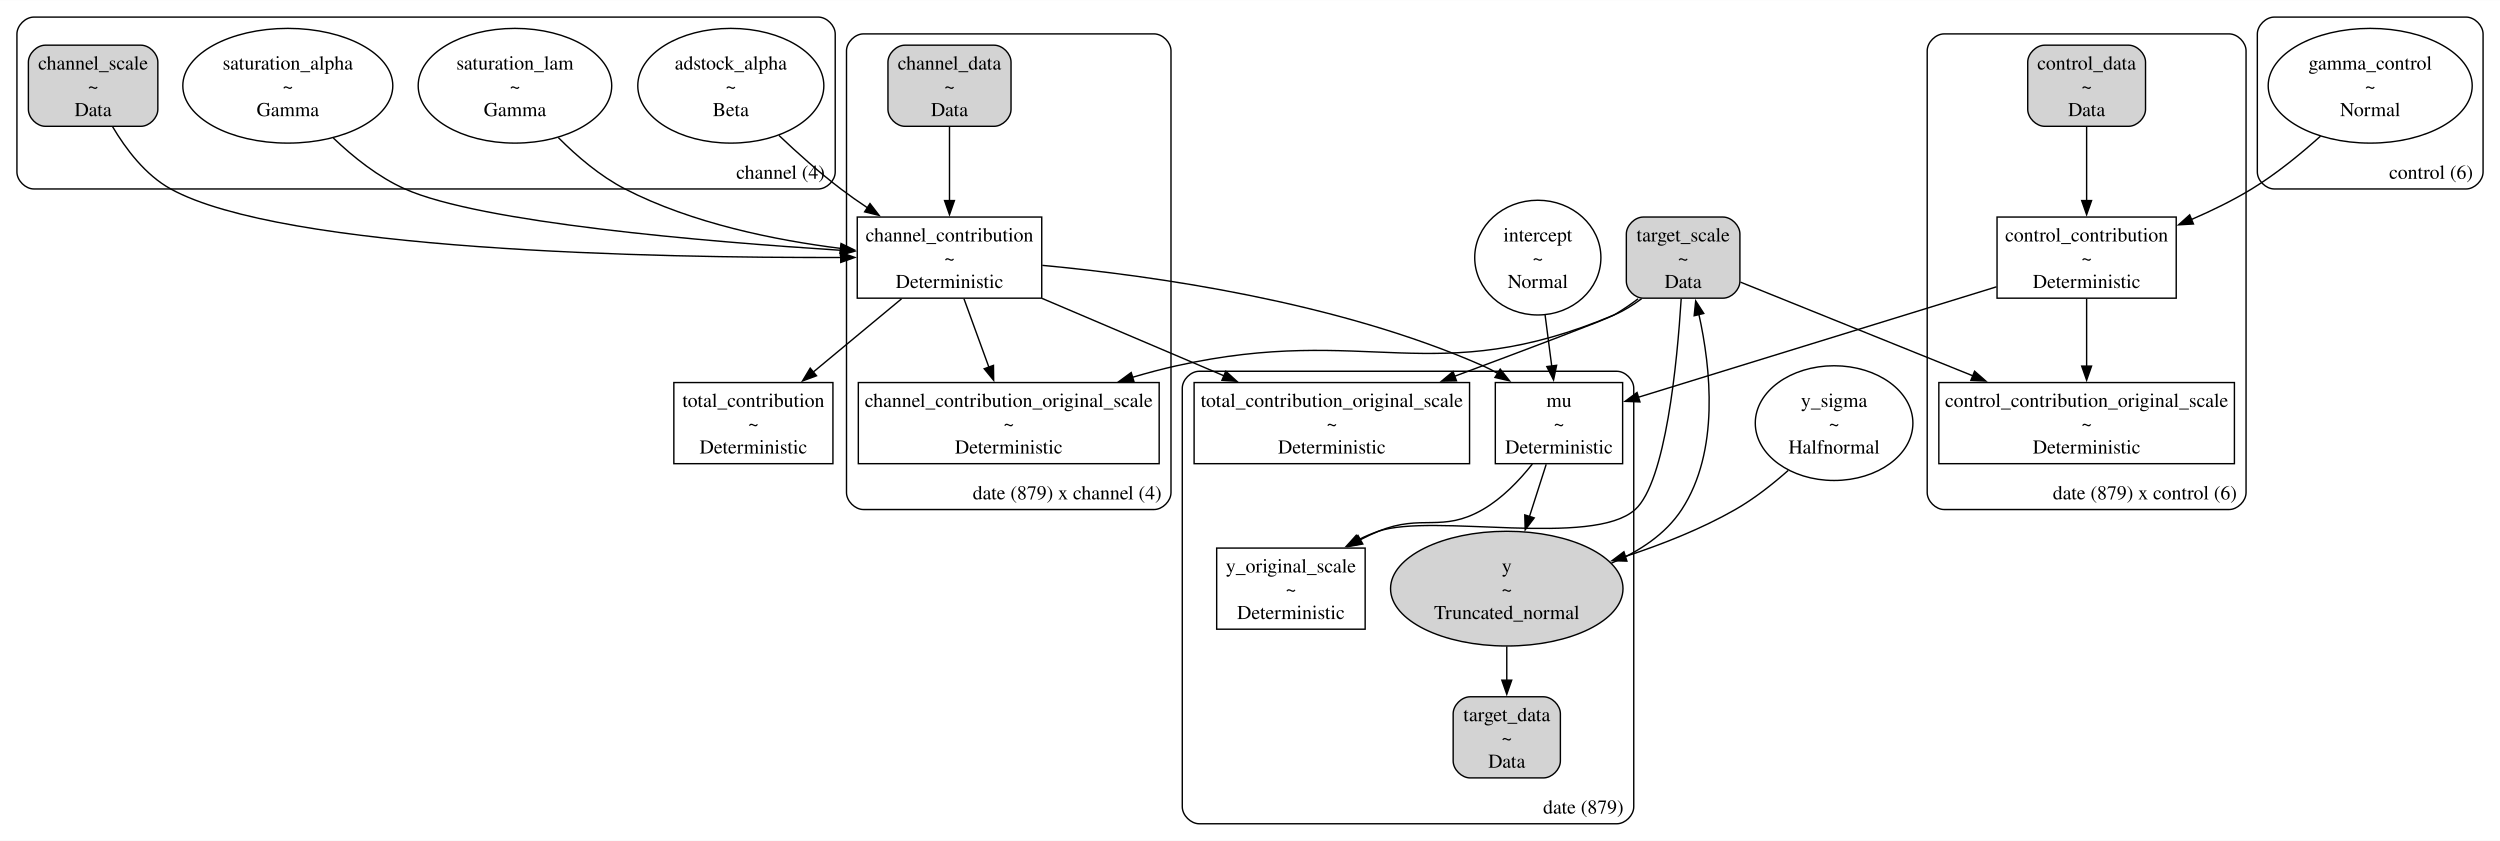
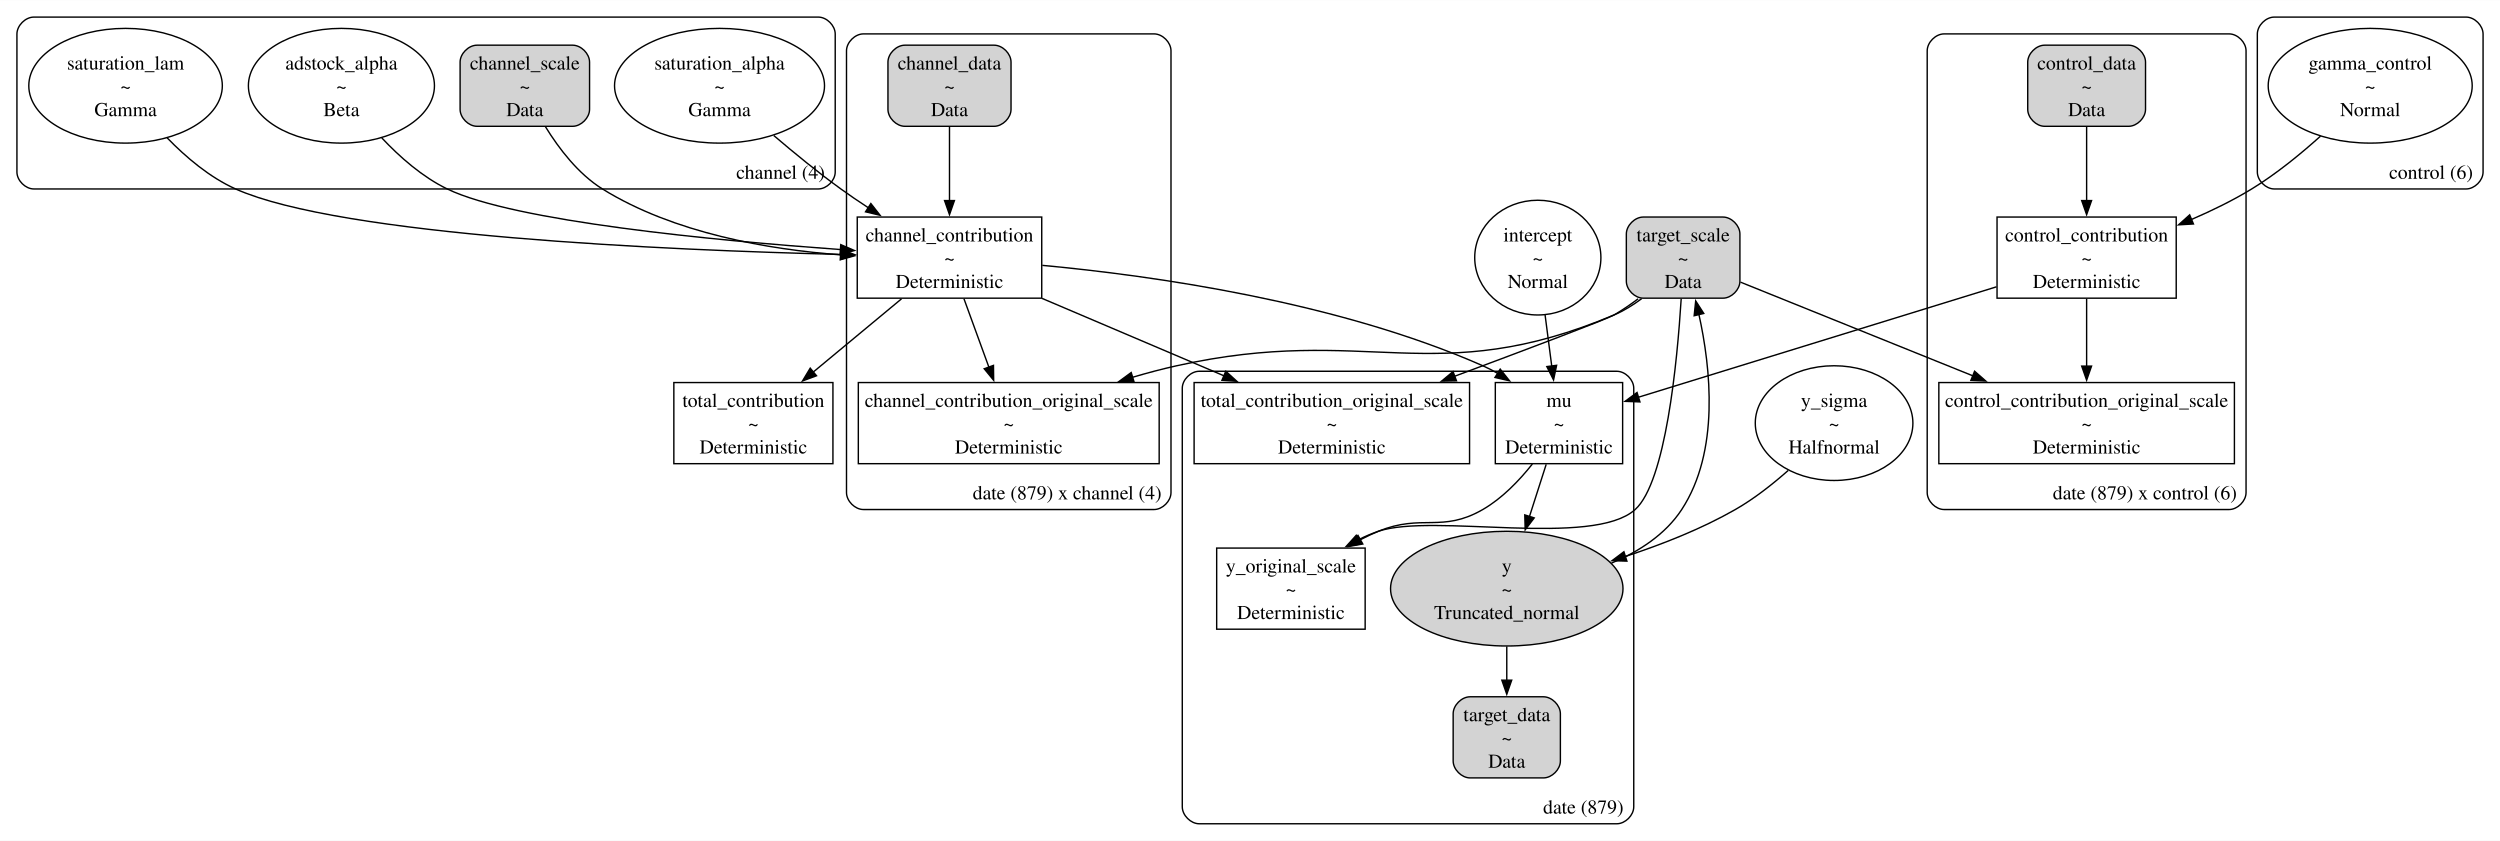
<svg xmlns="http://www.w3.org/2000/svg" width="1772pt" height="596pt" viewBox="0.00 0.00 1772.00 595.77">
  <g id="graph0" class="graph" transform="scale(1 1) rotate(0) translate(4 591.77)">
    <polygon fill="white" stroke="none" points="-4,4 -4,-591.77 1768,-591.77 1768,4 -4,4" />
    <g id="clust1" class="cluster">
      <path fill="none" stroke="black" d="M20,-457.95C20,-457.95 576,-457.95 576,-457.95 582,-457.95 588,-463.95 588,-469.95 588,-469.95 588,-567.77 588,-567.77 588,-573.77 582,-579.77 576,-579.77 576,-579.77 20,-579.77 20,-579.77 14,-579.77 8,-573.77 8,-567.77 8,-567.77 8,-469.95 8,-469.95 8,-463.95 14,-457.95 20,-457.95" />
      <text text-anchor="middle" x="549.25" y="-465.15" font-family="Times,serif" font-size="14.00">channel (4)</text>
    </g>
    <g id="clust2" class="cluster">
      <path fill="none" stroke="black" d="M608,-230.73C608,-230.73 814,-230.73 814,-230.73 820,-230.73 826,-236.73 826,-242.73 826,-242.73 826,-555.86 826,-555.86 826,-561.86 820,-567.86 814,-567.86 814,-567.86 608,-567.86 608,-567.86 602,-567.86 596,-561.86 596,-555.86 596,-555.86 596,-242.73 596,-242.73 596,-236.73 602,-230.73 608,-230.73" />
      <text text-anchor="middle" x="752.38" y="-237.93" font-family="Times,serif" font-size="14.00">date (879) x channel (4)</text>
    </g>
    <g id="clust3" class="cluster">
      <path fill="none" stroke="black" d="M846,-8C846,-8 1142,-8 1142,-8 1148,-8 1154,-14 1154,-20 1154,-20 1154,-316.73 1154,-316.73 1154,-322.73 1148,-328.73 1142,-328.73 1142,-328.73 846,-328.73 846,-328.73 840,-328.73 834,-322.73 834,-316.73 834,-316.73 834,-20 834,-20 834,-14 840,-8 846,-8" />
      <text text-anchor="middle" x="1118.25" y="-15.2" font-family="Times,serif" font-size="14.00">date (879)</text>
    </g>
    <g id="clust4" class="cluster">
      <path fill="none" stroke="black" d="M1608,-457.95C1608,-457.95 1744,-457.95 1744,-457.95 1750,-457.95 1756,-463.95 1756,-469.95 1756,-469.95 1756,-567.77 1756,-567.77 1756,-573.77 1750,-579.77 1744,-579.77 1744,-579.77 1608,-579.77 1608,-579.77 1602,-579.77 1596,-573.77 1596,-567.77 1596,-567.77 1596,-469.95 1596,-469.95 1596,-463.95 1602,-457.95 1608,-457.95" />
      <text text-anchor="middle" x="1719.12" y="-465.15" font-family="Times,serif" font-size="14.00">control (6)</text>
    </g>
    <g id="clust5" class="cluster">
      <path fill="none" stroke="black" d="M1374,-230.73C1374,-230.73 1576,-230.73 1576,-230.73 1582,-230.73 1588,-236.73 1588,-242.73 1588,-242.73 1588,-555.86 1588,-555.86 1588,-561.86 1582,-567.86 1576,-567.86 1576,-567.86 1374,-567.86 1374,-567.86 1368,-567.86 1362,-561.86 1362,-555.86 1362,-555.86 1362,-242.73 1362,-242.73 1362,-236.73 1368,-230.73 1374,-230.73" />
      <text text-anchor="middle" x="1516.25" y="-237.93" font-family="Times,serif" font-size="14.00">date (879) x control (6)</text>
    </g>
    <g id="node1" class="node">
-       <ellipse fill="none" stroke="black" cx="361" cy="-531.11" rx="68.59" ry="40.66" />
-       <text text-anchor="middle" x="361" y="-542.56" font-family="Times,serif" font-size="14.00">saturation_lam</text>
-       <text text-anchor="middle" x="361" y="-526.06" font-family="Times,serif" font-size="14.00">~</text>
-       <text text-anchor="middle" x="361" y="-509.56" font-family="Times,serif" font-size="14.00">Gamma</text>
-     </g>
-     <g id="node11" class="node">
+       <path fill="lightgrey" stroke="black" d="M401.88,-559.86C401.88,-559.86 334.12,-559.86 334.12,-559.86 328.12,-559.86 322.12,-553.86 322.12,-547.86 322.12,-547.86 322.12,-514.36 322.12,-514.36 322.12,-508.36 328.12,-502.36 334.12,-502.36 334.12,-502.36 401.88,-502.36 401.88,-502.36 407.88,-502.36 413.88,-508.36 413.88,-514.36 413.88,-514.36 413.88,-547.86 413.88,-547.86 413.88,-553.86 407.88,-559.86 401.88,-559.86" />
+       <text text-anchor="middle" x="368" y="-542.56" font-family="Times,serif" font-size="14.00">channel_scale</text>
+       <text text-anchor="middle" x="368" y="-526.06" font-family="Times,serif" font-size="14.00">~</text>
+       <text text-anchor="middle" x="368" y="-509.56" font-family="Times,serif" font-size="14.00">Data</text>
+     </g>
+     <g id="node9" class="node">
      <polygon fill="none" stroke="black" points="734.38,-438.04 603.62,-438.04 603.62,-380.54 734.38,-380.54 734.38,-438.04" />
      <text text-anchor="middle" x="669" y="-420.74" font-family="Times,serif" font-size="14.00">channel_contribution</text>
      <text text-anchor="middle" x="669" y="-404.24" font-family="Times,serif" font-size="14.00">~</text>
      <text text-anchor="middle" x="669" y="-387.74" font-family="Times,serif" font-size="14.00">Deterministic</text>
    </g>
+     <g id="edge6" class="edge">
+       <path fill="none" stroke="black" d="M382.65,-502.01C392.12,-486.62 405.87,-468.58 423,-457.95 473.69,-426.49 540.66,-415.06 591.92,-411.23" />
+       <polygon fill="black" stroke="black" points="592.01,-414.73 601.76,-410.58 591.55,-407.75 592.01,-414.73" />
+     </g>
+     <g id="node2" class="node">
+       <ellipse fill="none" stroke="black" cx="506" cy="-531.11" rx="74.42" ry="40.66" />
+       <text text-anchor="middle" x="506" y="-542.56" font-family="Times,serif" font-size="14.00">saturation_alpha</text>
+       <text text-anchor="middle" x="506" y="-526.06" font-family="Times,serif" font-size="14.00">~</text>
+       <text text-anchor="middle" x="506" y="-509.56" font-family="Times,serif" font-size="14.00">Gamma</text>
+     </g>
+     <g id="edge7" class="edge">
+       <path fill="none" stroke="black" d="M544.43,-495.84C558.97,-483.42 575.89,-469.6 592,-457.95 598.16,-453.49 604.75,-449.02 611.37,-444.69" />
+       <polygon fill="black" stroke="black" points="613.26,-447.64 619.79,-439.3 609.48,-441.75 613.26,-447.64" />
+     </g>
+     <g id="node3" class="node">
+       <ellipse fill="none" stroke="black" cx="85" cy="-531.11" rx="68.59" ry="40.66" />
+       <text text-anchor="middle" x="85" y="-542.56" font-family="Times,serif" font-size="14.00">saturation_lam</text>
+       <text text-anchor="middle" x="85" y="-526.06" font-family="Times,serif" font-size="14.00">~</text>
+       <text text-anchor="middle" x="85" y="-509.56" font-family="Times,serif" font-size="14.00">Gamma</text>
+     </g>
+     <g id="edge5" class="edge">
+       <path fill="none" stroke="black" d="M114.46,-494.17C127.78,-480.45 144.64,-466.15 163,-457.95 237.73,-424.56 469.87,-414.54 592.04,-411.55" />
+       <polygon fill="black" stroke="black" points="592.08,-415.05 602,-411.32 591.92,-408.05 592.08,-415.05" />
+     </g>
+     <g id="node4" class="node">
+       <ellipse fill="none" stroke="black" cx="238" cy="-531.11" rx="65.94" ry="40.66" />
+       <text text-anchor="middle" x="238" y="-542.56" font-family="Times,serif" font-size="14.00">adstock_alpha</text>
+       <text text-anchor="middle" x="238" y="-526.06" font-family="Times,serif" font-size="14.00">~</text>
+       <text text-anchor="middle" x="238" y="-509.56" font-family="Times,serif" font-size="14.00">Beta</text>
+     </g>
    <g id="edge3" class="edge">
-       <path fill="none" stroke="black" d="M391.68,-494.41C404.94,-481.07 421.45,-466.99 439,-457.95 486.48,-433.51 545.57,-421.6 591.96,-415.8" />
-       <polygon fill="black" stroke="black" points="592.14,-419.31 601.66,-414.66 591.32,-412.35 592.14,-419.31" />
-     </g>
-     <g id="node2" class="node">
-       <ellipse fill="none" stroke="black" cx="514" cy="-531.11" rx="65.94" ry="40.66" />
-       <text text-anchor="middle" x="514" y="-542.56" font-family="Times,serif" font-size="14.00">adstock_alpha</text>
-       <text text-anchor="middle" x="514" y="-526.06" font-family="Times,serif" font-size="14.00">~</text>
-       <text text-anchor="middle" x="514" y="-509.56" font-family="Times,serif" font-size="14.00">Beta</text>
-     </g>
-     <g id="edge4" class="edge">
-       <path fill="none" stroke="black" d="M548.08,-495.92C561.3,-483.38 576.88,-469.46 592,-457.95 597.97,-453.41 604.39,-448.91 610.88,-444.59" />
-       <polygon fill="black" stroke="black" points="612.65,-447.61 619.13,-439.22 608.84,-441.74 612.65,-447.61" />
-     </g>
-     <g id="node3" class="node">
-       <path fill="lightgrey" stroke="black" d="M95.88,-559.86C95.88,-559.86 28.12,-559.86 28.12,-559.86 22.12,-559.86 16.12,-553.86 16.12,-547.86 16.12,-547.86 16.12,-514.36 16.12,-514.36 16.12,-508.36 22.12,-502.36 28.12,-502.36 28.12,-502.36 95.88,-502.36 95.88,-502.36 101.88,-502.36 107.88,-508.36 107.88,-514.36 107.88,-514.36 107.88,-547.86 107.88,-547.86 107.88,-553.86 101.88,-559.86 95.88,-559.86" />
-       <text text-anchor="middle" x="62" y="-542.56" font-family="Times,serif" font-size="14.00">channel_scale</text>
-       <text text-anchor="middle" x="62" y="-526.06" font-family="Times,serif" font-size="14.00">~</text>
-       <text text-anchor="middle" x="62" y="-509.56" font-family="Times,serif" font-size="14.00">Data</text>
-     </g>
-     <g id="edge6" class="edge">
-       <path fill="none" stroke="black" d="M75.82,-502.05C85.15,-486.27 99.06,-467.82 117,-457.95 196.75,-414.09 460.22,-409.03 592.22,-409.38" />
-       <polygon fill="black" stroke="black" points="591.89,-412.88 601.9,-409.41 591.92,-405.88 591.89,-412.88" />
-     </g>
-     <g id="node4" class="node">
-       <ellipse fill="none" stroke="black" cx="200" cy="-531.11" rx="74.42" ry="40.66" />
-       <text text-anchor="middle" x="200" y="-542.56" font-family="Times,serif" font-size="14.00">saturation_alpha</text>
-       <text text-anchor="middle" x="200" y="-526.06" font-family="Times,serif" font-size="14.00">~</text>
-       <text text-anchor="middle" x="200" y="-509.56" font-family="Times,serif" font-size="14.00">Gamma</text>
-     </g>
-     <g id="edge5" class="edge">
-       <path fill="none" stroke="black" d="M232.26,-494.06C246.45,-480.5 264.16,-466.35 283,-457.95 336.64,-434.05 495.57,-420.63 591.96,-414.48" />
-       <polygon fill="black" stroke="black" points="592.12,-417.97 601.88,-413.86 591.68,-410.99 592.12,-417.97" />
+       <path fill="none" stroke="black" d="M266.6,-494.15C279.33,-480.6 295.42,-466.43 313,-457.95 360.75,-434.91 502.14,-421.45 591.7,-415.01" />
+       <polygon fill="black" stroke="black" points="591.93,-418.5 601.66,-414.31 591.44,-411.52 591.93,-418.5" />
    </g>
    <g id="node5" class="node">
+       <path fill="lightgrey" stroke="black" d="M1217.25,-438.04C1217.25,-438.04 1160.75,-438.04 1160.75,-438.04 1154.75,-438.04 1148.75,-432.04 1148.75,-426.04 1148.75,-426.04 1148.75,-392.54 1148.75,-392.54 1148.75,-386.54 1154.75,-380.54 1160.75,-380.54 1160.75,-380.54 1217.25,-380.54 1217.25,-380.54 1223.25,-380.54 1229.25,-386.54 1229.25,-392.54 1229.25,-392.54 1229.25,-426.04 1229.25,-426.04 1229.25,-432.04 1223.25,-438.04 1217.25,-438.04" />
+       <text text-anchor="middle" x="1189" y="-420.74" font-family="Times,serif" font-size="14.00">target_scale</text>
+       <text text-anchor="middle" x="1189" y="-404.24" font-family="Times,serif" font-size="14.00">~</text>
+       <text text-anchor="middle" x="1189" y="-387.74" font-family="Times,serif" font-size="14.00">Data</text>
+     </g>
+     <g id="node10" class="node">
+       <polygon fill="none" stroke="black" points="817.62,-320.73 604.38,-320.73 604.38,-263.23 817.62,-263.23 817.62,-320.73" />
+       <text text-anchor="middle" x="711" y="-303.43" font-family="Times,serif" font-size="14.00">channel_contribution_original_scale</text>
+       <text text-anchor="middle" x="711" y="-286.93" font-family="Times,serif" font-size="14.00">~</text>
+       <text text-anchor="middle" x="711" y="-270.43" font-family="Times,serif" font-size="14.00">Deterministic</text>
+     </g>
+     <g id="edge16" class="edge">
+       <path fill="none" stroke="black" d="M1159.63,-380.21C1153.53,-375.67 1146.86,-371.52 1140,-368.63 1012.14,-314.87 965.4,-362.72 830,-332.63 819.74,-330.36 809.13,-327.53 798.65,-324.44" />
+       <polygon fill="black" stroke="black" points="799.84,-321.14 789.25,-321.58 797.8,-327.84 799.84,-321.14" />
+     </g>
+     <g id="node13" class="node">
+       <polygon fill="none" stroke="black" points="1037.62,-320.73 842.38,-320.73 842.38,-263.23 1037.62,-263.23 1037.62,-320.73" />
+       <text text-anchor="middle" x="940" y="-303.43" font-family="Times,serif" font-size="14.00">total_contribution_original_scale</text>
+       <text text-anchor="middle" x="940" y="-286.93" font-family="Times,serif" font-size="14.00">~</text>
+       <text text-anchor="middle" x="940" y="-270.43" font-family="Times,serif" font-size="14.00">Deterministic</text>
+     </g>
+     <g id="edge18" class="edge">
+       <path fill="none" stroke="black" d="M1157.1,-380.1C1151.6,-375.95 1145.79,-371.96 1140,-368.63 1134.52,-365.49 1078.32,-344.3 1026.89,-325.14" />
+       <polygon fill="black" stroke="black" points="1028.36,-321.95 1017.77,-321.74 1025.92,-328.51 1028.36,-321.95" />
+     </g>
+     <g id="node16" class="node">
+       <polygon fill="none" stroke="black" points="963.62,-203.41 858.38,-203.41 858.38,-145.91 963.62,-145.91 963.62,-203.41" />
+       <text text-anchor="middle" x="911" y="-186.11" font-family="Times,serif" font-size="14.00">y_original_scale</text>
+       <text text-anchor="middle" x="911" y="-169.61" font-family="Times,serif" font-size="14.00">~</text>
+       <text text-anchor="middle" x="911" y="-153.11" font-family="Times,serif" font-size="14.00">Deterministic</text>
+     </g>
+     <g id="edge23" class="edge">
+       <path fill="none" stroke="black" d="M1187.63,-380.11C1184.81,-335.14 1176.69,-250.26 1155,-230.73 1124.84,-203.57 1011.44,-228.35 973,-215.32 968.24,-213.7 963.48,-211.65 958.84,-209.33" />
+       <polygon fill="black" stroke="black" points="960.67,-206.35 950.21,-204.62 957.31,-212.49 960.67,-206.35" />
+     </g>
+     <g id="node19" class="node">
+       <polygon fill="none" stroke="black" points="1579.75,-320.73 1370.25,-320.73 1370.25,-263.23 1579.75,-263.23 1579.75,-320.73" />
+       <text text-anchor="middle" x="1475" y="-303.43" font-family="Times,serif" font-size="14.00">control_contribution_original_scale</text>
+       <text text-anchor="middle" x="1475" y="-286.93" font-family="Times,serif" font-size="14.00">~</text>
+       <text text-anchor="middle" x="1475" y="-270.43" font-family="Times,serif" font-size="14.00">Deterministic</text>
+     </g>
+     <g id="edge20" class="edge">
+       <path fill="none" stroke="black" d="M1229.67,-391.89C1272.4,-374.67 1340.71,-347.12 1394.41,-325.47" />
+       <polygon fill="black" stroke="black" points="1395.58,-328.77 1403.54,-321.79 1392.96,-322.28 1395.58,-328.77" />
+     </g>
+     <g id="node6" class="node">
      <ellipse fill="none" stroke="black" cx="1086" cy="-409.29" rx="44.72" ry="40.66" />
      <text text-anchor="middle" x="1086" y="-420.74" font-family="Times,serif" font-size="14.00">intercept</text>
      <text text-anchor="middle" x="1086" y="-404.24" font-family="Times,serif" font-size="14.00">~</text>
      <text text-anchor="middle" x="1086" y="-387.74" font-family="Times,serif" font-size="14.00">Normal</text>
    </g>
    <g id="node15" class="node">
      <polygon fill="none" stroke="black" points="1146.12,-320.73 1055.88,-320.73 1055.88,-263.23 1146.12,-263.23 1146.12,-320.73" />
      <text text-anchor="middle" x="1101" y="-303.43" font-family="Times,serif" font-size="14.00">mu</text>
      <text text-anchor="middle" x="1101" y="-286.93" font-family="Times,serif" font-size="14.00">~</text>
      <text text-anchor="middle" x="1101" y="-270.43" font-family="Times,serif" font-size="14.00">Deterministic</text>
    </g>
    <g id="edge12" class="edge">
      <path fill="none" stroke="black" d="M1091.16,-368.61C1092.69,-356.88 1094.36,-344.05 1095.88,-332.34" />
      <polygon fill="black" stroke="black" points="1099.33,-332.96 1097.15,-322.59 1092.39,-332.06 1099.33,-332.96" />
    </g>
-     <g id="node6" class="node">
-       <polygon fill="none" stroke="black" points="586.38,-320.73 473.62,-320.73 473.62,-263.23 586.38,-263.23 586.38,-320.73" />
-       <text text-anchor="middle" x="530" y="-303.43" font-family="Times,serif" font-size="14.00">total_contribution</text>
-       <text text-anchor="middle" x="530" y="-286.93" font-family="Times,serif" font-size="14.00">~</text>
-       <text text-anchor="middle" x="530" y="-270.43" font-family="Times,serif" font-size="14.00">Deterministic</text>
-     </g>
    <g id="node7" class="node">
-       <path fill="lightgrey" stroke="black" d="M1217.25,-438.04C1217.25,-438.04 1160.75,-438.04 1160.75,-438.04 1154.75,-438.04 1148.75,-432.04 1148.75,-426.04 1148.75,-426.04 1148.75,-392.54 1148.75,-392.54 1148.75,-386.54 1154.75,-380.54 1160.75,-380.54 1160.75,-380.54 1217.25,-380.54 1217.25,-380.54 1223.25,-380.54 1229.25,-386.54 1229.25,-392.54 1229.25,-392.54 1229.25,-426.04 1229.25,-426.04 1229.25,-432.04 1223.25,-438.04 1217.25,-438.04" />
-       <text text-anchor="middle" x="1189" y="-420.74" font-family="Times,serif" font-size="14.00">target_scale</text>
-       <text text-anchor="middle" x="1189" y="-404.24" font-family="Times,serif" font-size="14.00">~</text>
-       <text text-anchor="middle" x="1189" y="-387.74" font-family="Times,serif" font-size="14.00">Data</text>
-     </g>
-     <g id="node9" class="node">
-       <polygon fill="none" stroke="black" points="817.62,-320.73 604.38,-320.73 604.38,-263.23 817.62,-263.23 817.62,-320.73" />
-       <text text-anchor="middle" x="711" y="-303.43" font-family="Times,serif" font-size="14.00">channel_contribution_original_scale</text>
-       <text text-anchor="middle" x="711" y="-286.93" font-family="Times,serif" font-size="14.00">~</text>
-       <text text-anchor="middle" x="711" y="-270.43" font-family="Times,serif" font-size="14.00">Deterministic</text>
-     </g>
-     <g id="edge16" class="edge">
-       <path fill="none" stroke="black" d="M1159.63,-380.21C1153.53,-375.67 1146.86,-371.52 1140,-368.63 1012.14,-314.87 965.4,-362.72 830,-332.63 819.74,-330.36 809.13,-327.53 798.65,-324.44" />
-       <polygon fill="black" stroke="black" points="799.84,-321.14 789.25,-321.58 797.8,-327.84 799.84,-321.14" />
-     </g>
-     <g id="node13" class="node">
-       <polygon fill="none" stroke="black" points="1037.62,-320.73 842.38,-320.73 842.38,-263.23 1037.62,-263.23 1037.62,-320.73" />
-       <text text-anchor="middle" x="940" y="-303.43" font-family="Times,serif" font-size="14.00">total_contribution_original_scale</text>
-       <text text-anchor="middle" x="940" y="-286.93" font-family="Times,serif" font-size="14.00">~</text>
-       <text text-anchor="middle" x="940" y="-270.43" font-family="Times,serif" font-size="14.00">Deterministic</text>
-     </g>
-     <g id="edge18" class="edge">
-       <path fill="none" stroke="black" d="M1157.1,-380.1C1151.6,-375.95 1145.79,-371.96 1140,-368.63 1134.52,-365.49 1078.32,-344.3 1026.89,-325.14" />
-       <polygon fill="black" stroke="black" points="1028.36,-321.95 1017.77,-321.74 1025.92,-328.51 1028.36,-321.95" />
-     </g>
-     <g id="node14" class="node">
-       <polygon fill="none" stroke="black" points="963.62,-203.41 858.38,-203.41 858.38,-145.91 963.62,-145.91 963.62,-203.41" />
-       <text text-anchor="middle" x="911" y="-186.11" font-family="Times,serif" font-size="14.00">y_original_scale</text>
-       <text text-anchor="middle" x="911" y="-169.61" font-family="Times,serif" font-size="14.00">~</text>
-       <text text-anchor="middle" x="911" y="-153.11" font-family="Times,serif" font-size="14.00">Deterministic</text>
-     </g>
-     <g id="edge23" class="edge">
-       <path fill="none" stroke="black" d="M1187.63,-380.11C1184.81,-335.14 1176.69,-250.26 1155,-230.73 1124.84,-203.57 1011.44,-228.35 973,-215.32 968.24,-213.7 963.48,-211.65 958.84,-209.33" />
-       <polygon fill="black" stroke="black" points="960.67,-206.35 950.21,-204.62 957.31,-212.49 960.67,-206.35" />
-     </g>
-     <g id="node20" class="node">
-       <polygon fill="none" stroke="black" points="1579.75,-320.73 1370.25,-320.73 1370.25,-263.23 1579.75,-263.23 1579.75,-320.73" />
-       <text text-anchor="middle" x="1475" y="-303.43" font-family="Times,serif" font-size="14.00">control_contribution_original_scale</text>
-       <text text-anchor="middle" x="1475" y="-286.93" font-family="Times,serif" font-size="14.00">~</text>
-       <text text-anchor="middle" x="1475" y="-270.43" font-family="Times,serif" font-size="14.00">Deterministic</text>
-     </g>
-     <g id="edge21" class="edge">
-       <path fill="none" stroke="black" d="M1229.67,-391.89C1272.4,-374.67 1340.71,-347.12 1394.41,-325.47" />
-       <polygon fill="black" stroke="black" points="1395.58,-328.77 1403.54,-321.79 1392.96,-322.28 1395.58,-328.77" />
-     </g>
-     <g id="node8" class="node">
      <ellipse fill="none" stroke="black" cx="1296" cy="-291.98" rx="55.86" ry="40.66" />
      <text text-anchor="middle" x="1296" y="-303.43" font-family="Times,serif" font-size="14.00">y_sigma</text>
      <text text-anchor="middle" x="1296" y="-286.93" font-family="Times,serif" font-size="14.00">~</text>
      <text text-anchor="middle" x="1296" y="-270.43" font-family="Times,serif" font-size="14.00">Halfnormal</text>
    </g>
    <g id="node12" class="node">
      <ellipse fill="lightgrey" stroke="black" cx="1064" cy="-174.66" rx="82.38" ry="40.66" />
      <text text-anchor="middle" x="1064" y="-186.11" font-family="Times,serif" font-size="14.00">y</text>
      <text text-anchor="middle" x="1064" y="-169.61" font-family="Times,serif" font-size="14.00">~</text>
      <text text-anchor="middle" x="1064" y="-153.11" font-family="Times,serif" font-size="14.00">Truncated_normal</text>
    </g>
    <g id="edge15" class="edge">
      <path fill="none" stroke="black" d="M1263.46,-258.43C1252.27,-248.53 1239.23,-238.28 1226,-230.73 1201.97,-216.99 1173.96,-205.96 1148.07,-197.48" />
      <polygon fill="black" stroke="black" points="1149.15,-194.15 1138.56,-194.46 1147.03,-200.82 1149.15,-194.15" />
    </g>
-     <g id="node10" class="node">
+     <g id="node8" class="node">
+       <polygon fill="none" stroke="black" points="586.38,-320.73 473.62,-320.73 473.62,-263.23 586.38,-263.23 586.38,-320.73" />
+       <text text-anchor="middle" x="530" y="-303.43" font-family="Times,serif" font-size="14.00">total_contribution</text>
+       <text text-anchor="middle" x="530" y="-286.93" font-family="Times,serif" font-size="14.00">~</text>
+       <text text-anchor="middle" x="530" y="-270.43" font-family="Times,serif" font-size="14.00">Deterministic</text>
+     </g>
+     <g id="edge8" class="edge">
+       <path fill="none" stroke="black" d="M635,-380.08C616.09,-364.4 592.4,-344.75 572.31,-328.08" />
+       <polygon fill="black" stroke="black" points="574.75,-325.55 564.82,-321.86 570.28,-330.94 574.75,-325.55" />
+     </g>
+     <g id="edge17" class="edge">
+       <path fill="none" stroke="black" d="M679.27,-380.08C684.6,-365.46 691.19,-347.37 696.98,-331.48" />
+       <polygon fill="black" stroke="black" points="700.18,-332.91 700.31,-322.32 693.6,-330.52 700.18,-332.91" />
+     </g>
+     <g id="edge19" class="edge">
+       <path fill="none" stroke="black" d="M734.6,-380.38C773.51,-363.82 823.01,-342.76 863.66,-325.46" />
+       <polygon fill="black" stroke="black" points="864.84,-328.76 872.67,-321.63 862.1,-322.32 864.84,-328.76" />
+     </g>
+     <g id="edge11" class="edge">
+       <path fill="none" stroke="black" d="M734.79,-403.8C812.32,-396.58 943.67,-378.22 1047,-332.63 1050.57,-331.06 1054.13,-329.22 1057.62,-327.21" />
+       <polygon fill="black" stroke="black" points="1059.34,-330.26 1065.95,-321.97 1055.62,-324.33 1059.34,-330.26" />
+     </g>
+     <g id="node11" class="node">
      <path fill="lightgrey" stroke="black" d="M700.62,-559.86C700.62,-559.86 637.38,-559.86 637.38,-559.86 631.38,-559.86 625.38,-553.86 625.38,-547.86 625.38,-547.86 625.38,-514.36 625.38,-514.36 625.38,-508.36 631.38,-502.36 637.38,-502.36 637.38,-502.36 700.62,-502.36 700.62,-502.36 706.62,-502.36 712.62,-508.36 712.62,-514.36 712.62,-514.36 712.62,-547.86 712.62,-547.86 712.62,-553.86 706.62,-559.86 700.62,-559.86" />
      <text text-anchor="middle" x="669" y="-542.56" font-family="Times,serif" font-size="14.00">channel_data</text>
      <text text-anchor="middle" x="669" y="-526.06" font-family="Times,serif" font-size="14.00">~</text>
      <text text-anchor="middle" x="669" y="-509.56" font-family="Times,serif" font-size="14.00">Data</text>
    </g>
-     <g id="edge7" class="edge">
+     <g id="edge4" class="edge">
      <path fill="none" stroke="black" d="M669,-502.02C669,-486.4 669,-466.7 669,-449.58" />
      <polygon fill="black" stroke="black" points="672.5,-449.72 669,-439.72 665.5,-449.72 672.5,-449.72" />
-     </g>
-     <g id="edge8" class="edge">
-       <path fill="none" stroke="black" d="M635,-380.08C616.09,-364.4 592.4,-344.75 572.31,-328.08" />
-       <polygon fill="black" stroke="black" points="574.75,-325.55 564.82,-321.86 570.28,-330.94 574.75,-325.55" />
-     </g>
-     <g id="edge17" class="edge">
-       <path fill="none" stroke="black" d="M679.27,-380.08C684.6,-365.46 691.19,-347.37 696.98,-331.48" />
-       <polygon fill="black" stroke="black" points="700.18,-332.91 700.31,-322.32 693.6,-330.52 700.18,-332.91" />
-     </g>
-     <g id="edge19" class="edge">
-       <path fill="none" stroke="black" d="M734.6,-380.38C773.51,-363.82 823.01,-342.76 863.66,-325.46" />
-       <polygon fill="black" stroke="black" points="864.84,-328.76 872.67,-321.63 862.1,-322.32 864.84,-328.76" />
-     </g>
-     <g id="edge13" class="edge">
-       <path fill="none" stroke="black" d="M734.79,-403.8C812.32,-396.58 943.67,-378.22 1047,-332.63 1050.57,-331.06 1054.13,-329.22 1057.62,-327.21" />
-       <polygon fill="black" stroke="black" points="1059.34,-330.26 1065.95,-321.97 1055.62,-324.33 1059.34,-330.26" />
    </g>
    <g id="edge1" class="edge">
      <path fill="none" stroke="black" d="M1138.16,-192.71C1157.62,-200.91 1176.4,-212.98 1188,-230.73 1214.96,-271.94 1208.66,-330.85 1200.12,-369.33" />
      <polygon fill="black" stroke="black" points="1196.82,-368.08 1197.9,-378.62 1203.63,-369.71 1196.82,-368.08" />
    </g>
-     <g id="node16" class="node">
+     <g id="node14" class="node">
      <path fill="lightgrey" stroke="black" d="M1090,-98C1090,-98 1038,-98 1038,-98 1032,-98 1026,-92 1026,-86 1026,-86 1026,-52.5 1026,-52.5 1026,-46.5 1032,-40.5 1038,-40.5 1038,-40.5 1090,-40.5 1090,-40.5 1096,-40.5 1102,-46.5 1102,-52.5 1102,-52.5 1102,-86 1102,-86 1102,-92 1096,-98 1090,-98" />
      <text text-anchor="middle" x="1064" y="-80.7" font-family="Times,serif" font-size="14.00">target_data</text>
      <text text-anchor="middle" x="1064" y="-64.2" font-family="Times,serif" font-size="14.00">~</text>
      <text text-anchor="middle" x="1064" y="-47.7" font-family="Times,serif" font-size="14.00">Data</text>
    </g>
    <g id="edge2" class="edge">
      <path fill="none" stroke="black" d="M1064,-133.68C1064,-125.83 1064,-117.6 1064,-109.76" />
      <polygon fill="black" stroke="black" points="1067.5,-109.79 1064,-99.79 1060.5,-109.79 1067.5,-109.79" />
    </g>
    <g id="edge14" class="edge">
      <path fill="none" stroke="black" d="M1091.95,-262.77C1088.37,-251.63 1084.16,-238.48 1080.1,-225.83" />
      <polygon fill="black" stroke="black" points="1083.44,-224.79 1077.05,-216.34 1076.77,-226.93 1083.44,-224.79" />
    </g>
    <g id="edge22" class="edge">
      <path fill="none" stroke="black" d="M1082.15,-263C1072.89,-251.32 1060.75,-238.65 1047,-230.73 1017.89,-213.96 1004.11,-228 973,-215.32 968.67,-213.55 964.32,-211.48 960.03,-209.23" />
      <polygon fill="black" stroke="black" points="961.95,-206.3 951.52,-204.45 958.52,-212.4 961.95,-206.3" />
    </g>
    <g id="node17" class="node">
      <ellipse fill="none" stroke="black" cx="1676" cy="-531.11" rx="72.3" ry="40.66" />
      <text text-anchor="middle" x="1676" y="-542.56" font-family="Times,serif" font-size="14.00">gamma_control</text>
      <text text-anchor="middle" x="1676" y="-526.06" font-family="Times,serif" font-size="14.00">~</text>
      <text text-anchor="middle" x="1676" y="-509.56" font-family="Times,serif" font-size="14.00">Normal</text>
    </g>
-     <g id="node18" class="node">
+     <g id="node20" class="node">
      <polygon fill="none" stroke="black" points="1538.5,-438.04 1411.5,-438.04 1411.5,-380.54 1538.5,-380.54 1538.5,-438.04" />
      <text text-anchor="middle" x="1475" y="-420.74" font-family="Times,serif" font-size="14.00">control_contribution</text>
      <text text-anchor="middle" x="1475" y="-404.24" font-family="Times,serif" font-size="14.00">~</text>
      <text text-anchor="middle" x="1475" y="-387.74" font-family="Times,serif" font-size="14.00">Deterministic</text>
    </g>
-     <g id="edge9" class="edge">
+     <g id="edge10" class="edge">
      <path fill="none" stroke="black" d="M1640.78,-495.39C1626.45,-482.5 1609.23,-468.47 1592,-457.95 1578.75,-449.86 1563.87,-442.59 1549.29,-436.32" />
      <polygon fill="black" stroke="black" points="1550.72,-433.13 1540.14,-432.51 1548.03,-439.59 1550.72,-433.13" />
    </g>
-     <g id="edge11" class="edge">
-       <path fill="none" stroke="black" d="M1411.13,-388.6C1339.79,-366.6 1225.4,-331.33 1157.29,-310.33" />
-       <polygon fill="black" stroke="black" points="1158.39,-307.01 1147.81,-307.41 1156.33,-313.7 1158.39,-307.01" />
-     </g>
-     <g id="edge20" class="edge">
-       <path fill="none" stroke="black" d="M1475,-380.08C1475,-365.74 1475,-348.07 1475,-332.4" />
-       <polygon fill="black" stroke="black" points="1478.5,-332.41 1475,-322.41 1471.5,-332.41 1478.5,-332.41" />
-     </g>
-     <g id="node19" class="node">
+     <g id="node18" class="node">
      <path fill="lightgrey" stroke="black" d="M1504.75,-559.86C1504.75,-559.86 1445.25,-559.86 1445.25,-559.86 1439.25,-559.86 1433.25,-553.86 1433.25,-547.86 1433.25,-547.86 1433.25,-514.36 1433.25,-514.36 1433.25,-508.36 1439.25,-502.36 1445.25,-502.36 1445.25,-502.36 1504.75,-502.36 1504.75,-502.36 1510.75,-502.36 1516.75,-508.36 1516.75,-514.36 1516.75,-514.36 1516.75,-547.86 1516.75,-547.86 1516.75,-553.86 1510.75,-559.86 1504.75,-559.86" />
      <text text-anchor="middle" x="1475" y="-542.56" font-family="Times,serif" font-size="14.00">control_data</text>
      <text text-anchor="middle" x="1475" y="-526.06" font-family="Times,serif" font-size="14.00">~</text>
      <text text-anchor="middle" x="1475" y="-509.56" font-family="Times,serif" font-size="14.00">Data</text>
    </g>
-     <g id="edge10" class="edge">
+     <g id="edge9" class="edge">
      <path fill="none" stroke="black" d="M1475,-502.02C1475,-486.4 1475,-466.7 1475,-449.58" />
      <polygon fill="black" stroke="black" points="1478.5,-449.72 1475,-439.72 1471.5,-449.72 1478.5,-449.72" />
    </g>
+     <g id="edge13" class="edge">
+       <path fill="none" stroke="black" d="M1411.13,-388.6C1339.79,-366.6 1225.4,-331.33 1157.29,-310.33" />
+       <polygon fill="black" stroke="black" points="1158.39,-307.01 1147.81,-307.41 1156.33,-313.7 1158.39,-307.01" />
+     </g>
+     <g id="edge21" class="edge">
+       <path fill="none" stroke="black" d="M1475,-380.08C1475,-365.74 1475,-348.07 1475,-332.4" />
+       <polygon fill="black" stroke="black" points="1478.5,-332.41 1475,-322.41 1471.5,-332.41 1478.5,-332.41" />
+     </g>
  </g>
</svg>
